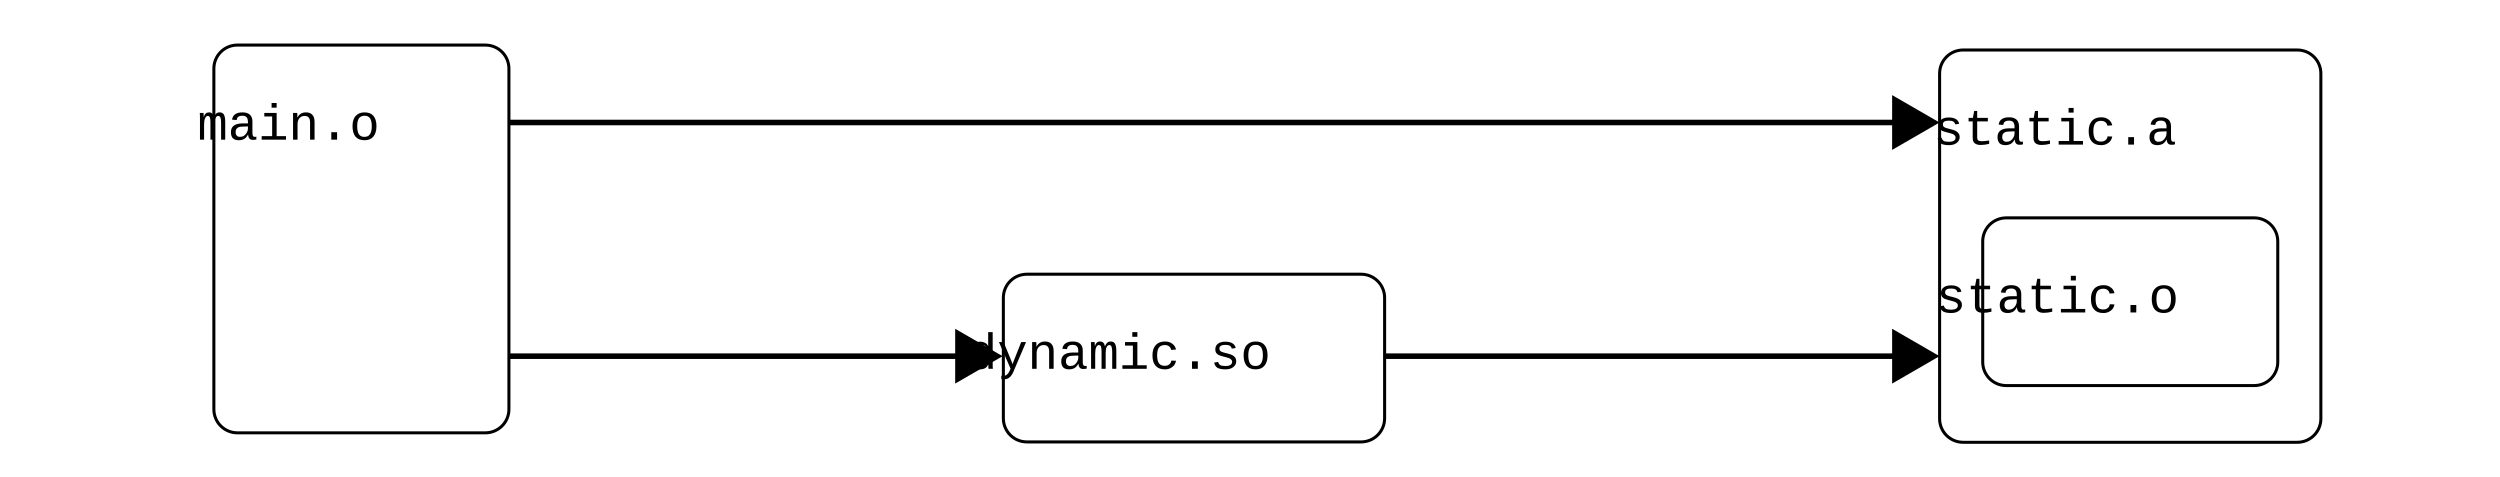
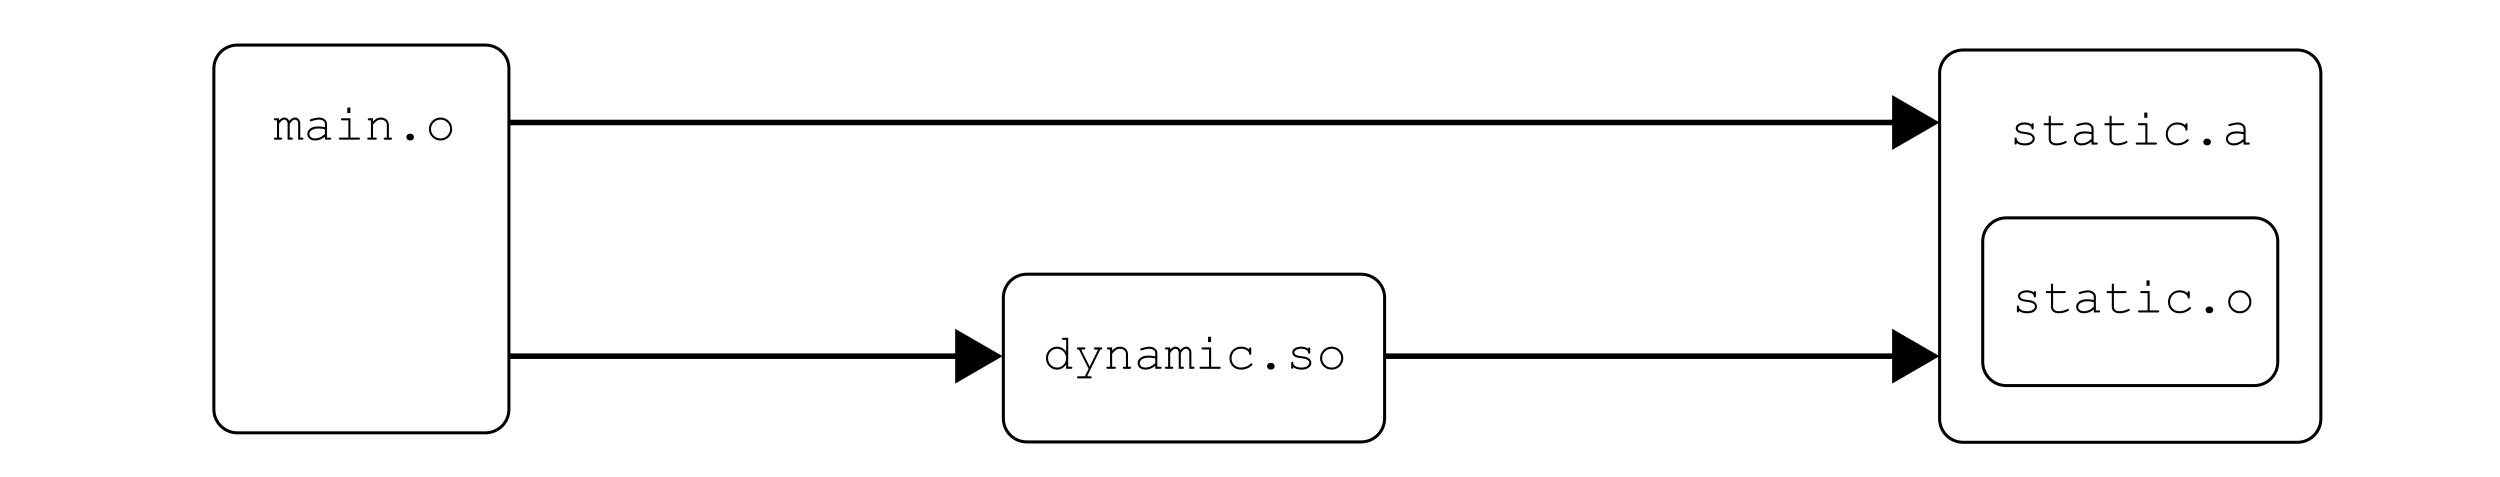
<svg xmlns="http://www.w3.org/2000/svg" width="208.889mm" height="39.807mm" viewBox="0 0 208.889 39.807" version="1.1" id="svg8">
  <defs id="defs2">
    <marker style="overflow:visible" id="TriangleOutL" refX="0" refY="0" orient="auto">
      <path transform="scale(0.8)" style="fill:#000000;fill-opacity:1;fill-rule:evenodd;stroke:#000000;stroke-width:1pt;stroke-opacity:1" d="M 5.77,0 -2.88,5 V -5 Z" id="path1904" />
    </marker>
    <marker style="overflow:visible" id="Arrow2Send" refX="0" refY="0" orient="auto">
      <path transform="matrix(-0.3,0,0,-0.3,0.69,0)" d="M 8.719,4.034 -2.207,0.016 8.719,-4.002 c -1.745,2.372 -1.735,5.617 -6e-7,8.035 z" style="fill:#000000;fill-opacity:1;fill-rule:evenodd;stroke:#000000;stroke-width:0.625;stroke-linejoin:round;stroke-opacity:1" id="path1795" />
    </marker>
    <marker style="overflow:visible" id="TriangleOutL-3" refX="0" refY="0" orient="auto">
      <path transform="scale(0.8)" style="fill:#000000;fill-opacity:1;fill-rule:evenodd;stroke:#000000;stroke-width:1pt;stroke-opacity:1" d="M 5.77,0 -2.88,5 V -5 Z" id="path1904-8" />
    </marker>
    <marker style="overflow:visible" id="TriangleOutL-37" refX="0" refY="0" orient="auto">
      <path transform="scale(0.8)" style="fill:#000000;fill-opacity:1;fill-rule:evenodd;stroke:#000000;stroke-width:1pt;stroke-opacity:1" d="M 5.77,0 -2.88,5 V -5 Z" id="path1904-4" />
    </marker>
    <marker style="overflow:visible" id="TriangleOutL-1" refX="0" refY="0" orient="auto">
      <path transform="scale(0.8)" style="fill:#000000;fill-opacity:1;fill-rule:evenodd;stroke:#000000;stroke-width:1pt;stroke-opacity:1" d="M 5.77,0 -2.88,5 V -5 Z" id="path1904-0" />
    </marker>
    <marker style="overflow:visible" id="TriangleOutL-6" refX="0" refY="0" orient="auto">
      <path transform="scale(0.8)" style="fill:#000000;fill-opacity:1;fill-rule:evenodd;stroke:#000000;stroke-width:1pt;stroke-opacity:1" d="M 5.77,0 -2.88,5 V -5 Z" id="path1904-43" />
    </marker>
    <marker style="overflow:visible" id="TriangleOutL-8" refX="0" refY="0" orient="auto">
      <path transform="scale(0.8)" style="fill:#000000;fill-opacity:1;fill-rule:evenodd;stroke:#000000;stroke-width:1pt;stroke-opacity:1" d="M 5.77,0 -2.88,5 V -5 Z" id="path1904-47" />
    </marker>
    <marker style="overflow:visible" id="TriangleOutL-3-1" refX="0" refY="0" orient="auto">
      <path transform="scale(0.8)" style="fill:#000000;fill-opacity:1;fill-rule:evenodd;stroke:#000000;stroke-width:1pt;stroke-opacity:1" d="M 5.77,0 -2.88,5 V -5 Z" id="path1904-8-6" />
    </marker>
    <marker style="overflow:visible" id="TriangleOutL-3-1-1" refX="0" refY="0" orient="auto" viewBox="0 0 8.519 9.849" markerWidth="8.519" markerHeight="9.849" preserveAspectRatio="xMidYMid">
      <path transform="scale(0.8)" style="fill:#000000;fill-opacity:1;fill-rule:evenodd;stroke:#000000;stroke-width:1pt;stroke-opacity:1" d="M 5.77,0 -2.88,5 V -5 Z" id="path1904-8-6-0" />
    </marker>
  </defs>
  <g id="layer1" transform="translate(0.1229162,-4.23934)">
-     <rect style="fill:none;stroke:#000000;stroke-width:0.254;stroke-miterlimit:4;stroke-dasharray:none;stroke-opacity:1" id="rect963-8-4-0-2-8" width="24.653" height="32.399" x="17.747" y="8.006" ry="1.965" />
-     <text xml:space="preserve" style="font-size:4.233px;line-height:1.25;font-family:'Courier New';-inkscape-font-specification:'Courier New';text-align:center;writing-mode:lr-tb;text-anchor:middle;stroke-width:0.265" x="30.336" y="15.911" id="text839-8-4-4">
-       <tspan id="tspan837-4-8-8" x="30.336" y="15.911" style="font-size:4.233px;writing-mode:lr-tb;stroke-width:0.265">main.o</tspan>
-     </text>
-     <rect style="fill:none;stroke:#000000;stroke-width:0.254;stroke-miterlimit:4;stroke-dasharray:none;stroke-opacity:1" id="rect963-8-4-0-2-8-5" width="24.653" height="14.012" x="165.544" y="22.444" ry="1.965" />
-     <text xml:space="preserve" style="font-size:4.233px;line-height:1.25;font-family:'Courier New';-inkscape-font-specification:'Courier New';text-align:center;writing-mode:lr-tb;text-anchor:middle;stroke-width:0.265" x="178.133" y="30.348" id="text839-8-4-4-9">
-       <tspan id="tspan837-4-8-8-7" x="178.133" y="30.348" style="font-size:4.233px;writing-mode:lr-tb;stroke-width:0.265">static.o</tspan>
-     </text>
+     <path id="rect963-8-4-0-2-8" style="fill:none;stroke:#000000;stroke-width:0.254" d="m 19.712,8.006 h 20.723 c 1.089,0 1.965,0.876 1.965,1.965 V 38.44 c 0,1.089 -0.876,1.965 -1.965,1.965 H 19.712 c -1.089,0 -1.965,-0.876 -1.965,-1.965 V 9.971 c 0,-1.089 0.876,-1.965 1.965,-1.965 z" />
+     <g aria-label="main.o" id="text839-8-4-4" style="font-size:4.233px;line-height:1.25;font-family:'Courier New';-inkscape-font-specification:'Courier New';text-align:center;text-anchor:middle;stroke-width:0.265">
+       <path d="m 23.195,14.121 v 0.176 q 0.221,-0.238 0.444,-0.238 0.134,0 0.236,0.072 0.101,0.07 0.169,0.215 0.116,-0.145 0.234,-0.215 0.12,-0.072 0.24,-0.072 0.188,0 0.3,0.122 0.147,0.157 0.147,0.343 v 1.213 h 0.147 q 0.062,0 0.089,0.025 0.027,0.023 0.027,0.062 0,0.037 -0.027,0.062 -0.027,0.025 -0.089,0.025 h -0.32 v -1.37 q 0,-0.132 -0.081,-0.219 -0.081,-0.087 -0.186,-0.087 -0.095,0 -0.201,0.072 -0.105,0.07 -0.24,0.279 v 1.151 h 0.145 q 0.062,0 0.089,0.025 0.027,0.023 0.027,0.062 0,0.037 -0.027,0.062 -0.027,0.025 -0.089,0.025 H 23.908 v -1.358 q 0,-0.138 -0.083,-0.227 -0.081,-0.091 -0.182,-0.091 -0.093,0 -0.184,0.06 -0.126,0.085 -0.265,0.291 v 1.151 h 0.147 q 0.062,0 0.089,0.025 0.027,0.023 0.027,0.062 0,0.037 -0.027,0.062 -0.027,0.025 -0.089,0.025 h -0.467 q -0.062,0 -0.089,-0.025 -0.027,-0.025 -0.027,-0.062 0,-0.039 0.027,-0.062 0.027,-0.025 0.089,-0.025 h 0.147 v -1.441 h -0.147 q -0.062,0 -0.089,-0.025 -0.027,-0.025 -0.027,-0.064 0,-0.037 0.027,-0.062 0.027,-0.025 0.089,-0.025 z" id="path235" />
+       <path d="M 27.025,15.911 V 15.66 q -0.378,0.318 -0.808,0.318 -0.312,0 -0.488,-0.157 -0.176,-0.159 -0.176,-0.389 0,-0.252 0.232,-0.44 0.232,-0.188 0.676,-0.188 0.12,0 0.26,0.017 0.141,0.014 0.304,0.048 v -0.281 q 0,-0.143 -0.132,-0.248 -0.132,-0.105 -0.397,-0.105 -0.203,0 -0.568,0.118 -0.066,0.021 -0.085,0.021 -0.033,0 -0.058,-0.025 -0.023,-0.025 -0.023,-0.062 0,-0.035 0.021,-0.056 0.029,-0.031 0.234,-0.085 0.322,-0.087 0.488,-0.087 0.329,0 0.513,0.163 0.184,0.161 0.184,0.366 v 1.149 h 0.232 q 0.064,0 0.091,0.025 0.027,0.023 0.027,0.062 0,0.037 -0.027,0.062 -0.027,0.025 -0.091,0.025 z m 0,-0.864 q -0.122,-0.035 -0.258,-0.052 -0.136,-0.017 -0.287,-0.017 -0.378,0 -0.591,0.163 -0.161,0.122 -0.161,0.291 0,0.157 0.122,0.265 0.124,0.107 0.36,0.107 0.225,0 0.418,-0.089 0.194,-0.091 0.399,-0.287 z" id="path237" />
+       <path d="m 29.152,13.23 v 0.449 h -0.256 v -0.449 z m 0.006,0.891 v 1.616 h 0.682 q 0.064,0 0.091,0.025 0.027,0.023 0.027,0.062 0,0.037 -0.027,0.062 -0.027,0.025 -0.091,0.025 H 28.302 q -0.062,0 -0.089,-0.025 -0.027,-0.025 -0.027,-0.062 0,-0.039 0.027,-0.062 0.027,-0.025 0.089,-0.025 h 0.682 v -1.441 h -0.506 q -0.062,0 -0.091,-0.025 -0.027,-0.025 -0.027,-0.062 0,-0.039 0.027,-0.064 0.027,-0.025 0.091,-0.025 z" id="path239" />
+       <path d="m 31.045,14.121 v 0.263 q 0.182,-0.184 0.329,-0.254 0.147,-0.07 0.331,-0.07 0.198,0 0.362,0.085 0.116,0.062 0.209,0.207 0.095,0.143 0.095,0.294 v 1.093 h 0.147 q 0.062,0 0.089,0.025 0.027,0.023 0.027,0.062 0,0.037 -0.027,0.062 -0.027,0.025 -0.089,0.025 h -0.465 q -0.064,0 -0.091,-0.025 -0.027,-0.025 -0.027,-0.062 0,-0.039 0.027,-0.062 0.027,-0.025 0.091,-0.025 h 0.145 v -1.065 q 0,-0.184 -0.134,-0.31 -0.134,-0.128 -0.36,-0.128 -0.172,0 -0.298,0.07 -0.126,0.068 -0.36,0.343 v 1.089 h 0.196 q 0.062,0 0.089,0.025 0.027,0.023 0.027,0.062 0,0.037 -0.027,0.062 -0.027,0.025 -0.089,0.025 H 30.675 q -0.062,0 -0.089,-0.025 -0.027,-0.025 -0.027,-0.062 0,-0.039 0.027,-0.062 0.027,-0.025 0.089,-0.025 h 0.196 v -1.441 h -0.147 q -0.062,0 -0.089,-0.025 -0.027,-0.025 -0.027,-0.064 0,-0.037 0.027,-0.062 0.027,-0.025 0.089,-0.025 z" id="path241" />
+       <path d="m 34.111,15.412 h 0.074 q 0.116,0 0.198,0.083 0.083,0.081 0.083,0.196 0,0.12 -0.085,0.201 -0.083,0.081 -0.196,0.081 h -0.074 q -0.116,0 -0.198,-0.081 -0.083,-0.083 -0.083,-0.198 0,-0.12 0.083,-0.201 0.085,-0.081 0.198,-0.081 z" id="path243" />
+       <path d="m 37.658,15.02 q 0,0.397 -0.285,0.678 -0.283,0.281 -0.684,0.281 -0.405,0 -0.688,-0.281 -0.283,-0.283 -0.283,-0.678 0,-0.397 0.283,-0.678 0.283,-0.283 0.688,-0.283 0.401,0 0.684,0.281 0.285,0.281 0.285,0.68 z m -0.176,0 q 0,-0.327 -0.234,-0.556 -0.232,-0.229 -0.562,-0.229 -0.331,0 -0.564,0.232 -0.232,0.229 -0.232,0.554 0,0.322 0.232,0.554 0.234,0.232 0.564,0.232 0.331,0 0.562,-0.229 0.234,-0.232 0.234,-0.556 z" id="path245" />
+     </g>
+     <path id="rect963-8-4-0-2-8-5" style="fill:none;stroke:#000000;stroke-width:0.254" d="m 167.509,22.444 h 20.723 c 1.089,0 1.965,0.876 1.965,1.965 v 10.082 c 0,1.089 -0.876,1.965 -1.965,1.965 h -20.723 c -1.089,0 -1.965,-0.876 -1.965,-1.965 V 24.409 c 0,-1.089 0.876,-1.965 1.965,-1.965 z" />
+     <g aria-label="static.o" id="text839-8-4-4-9" style="font-size:4.233px;line-height:1.25;font-family:'Courier New';-inkscape-font-specification:'Courier New';text-align:center;text-anchor:middle;stroke-width:0.265">
+       <path d="m 169.815,28.672 q 0,-0.06 0.025,-0.087 0.025,-0.027 0.062,-0.027 0.039,0 0.064,0.027 0.025,0.027 0.025,0.091 v 0.298 q 0,0.062 -0.025,0.089 -0.025,0.027 -0.064,0.027 -0.035,0 -0.06,-0.023 -0.023,-0.023 -0.027,-0.074 -0.012,-0.124 -0.128,-0.205 -0.17,-0.116 -0.449,-0.116 -0.291,0 -0.453,0.118 -0.122,0.089 -0.122,0.198 0,0.124 0.145,0.207 0.099,0.058 0.376,0.089 0.362,0.039 0.502,0.089 0.201,0.072 0.298,0.201 0.099,0.128 0.099,0.277 0,0.221 -0.213,0.395 -0.213,0.172 -0.624,0.172 -0.411,0 -0.674,-0.209 0,0.07 -0.008,0.091 -0.008,0.021 -0.031,0.035 -0.021,0.014 -0.048,0.014 -0.037,0 -0.062,-0.027 -0.025,-0.027 -0.025,-0.089 V 29.875 q 0,-0.062 0.023,-0.089 0.025,-0.027 0.064,-0.027 0.037,0 0.062,0.027 0.027,0.025 0.027,0.068 0,0.095 0.048,0.159 0.072,0.099 0.229,0.165 0.159,0.064 0.389,0.064 0.339,0 0.504,-0.126 0.165,-0.126 0.165,-0.267 0,-0.161 -0.167,-0.258 -0.17,-0.097 -0.494,-0.13 -0.322,-0.033 -0.463,-0.087 -0.141,-0.054 -0.219,-0.161 -0.079,-0.107 -0.079,-0.232 0,-0.223 0.219,-0.353 0.219,-0.132 0.523,-0.132 0.36,0 0.585,0.176 z" id="path249" />
+       <path d="m 171.425,28.558 h 0.943 q 0.062,0 0.089,0.025 0.027,0.025 0.027,0.064 0,0.037 -0.027,0.062 -0.027,0.025 -0.089,0.025 h -0.943 V 29.89 q 0,0.151 0.12,0.252 0.122,0.101 0.356,0.101 0.176,0 0.38,-0.052 0.205,-0.054 0.318,-0.12 0.041,-0.027 0.068,-0.027 0.033,0 0.058,0.027 0.025,0.025 0.025,0.06 0,0.031 -0.027,0.058 -0.066,0.068 -0.322,0.149 -0.254,0.079 -0.488,0.079 -0.304,0 -0.484,-0.143 -0.18,-0.143 -0.18,-0.384 v -1.155 h -0.32 q -0.062,0 -0.089,-0.025 -0.027,-0.025 -0.027,-0.064 0,-0.037 0.027,-0.062 0.027,-0.025 0.089,-0.025 h 0.32 v -0.513 q 0,-0.062 0.025,-0.089 0.025,-0.027 0.062,-0.027 0.039,0 0.064,0.027 0.025,0.027 0.025,0.089 z" id="path251" />
+       <path d="m 174.822,30.348 v -0.25 q -0.378,0.318 -0.808,0.318 -0.312,0 -0.488,-0.157 -0.176,-0.159 -0.176,-0.389 0,-0.252 0.232,-0.44 0.232,-0.188 0.676,-0.188 0.12,0 0.26,0.017 0.141,0.014 0.304,0.048 v -0.281 q 0,-0.143 -0.132,-0.248 -0.132,-0.105 -0.397,-0.105 -0.203,0 -0.568,0.118 -0.066,0.021 -0.085,0.021 -0.033,0 -0.058,-0.025 -0.023,-0.025 -0.023,-0.062 0,-0.035 0.021,-0.056 0.029,-0.031 0.234,-0.085 0.322,-0.087 0.488,-0.087 0.329,0 0.513,0.163 0.184,0.161 0.184,0.366 v 1.149 h 0.232 q 0.064,0 0.091,0.025 0.027,0.023 0.027,0.062 0,0.037 -0.027,0.062 -0.027,0.025 -0.091,0.025 z m 0,-0.864 q -0.122,-0.035 -0.258,-0.052 -0.136,-0.017 -0.287,-0.017 -0.378,0 -0.591,0.163 -0.161,0.122 -0.161,0.291 0,0.157 0.122,0.265 0.124,0.107 0.36,0.107 0.225,0 0.418,-0.089 0.194,-0.091 0.399,-0.287 z" id="path253" />
+       <path d="m 176.506,28.558 h 0.943 q 0.062,0 0.089,0.025 0.027,0.025 0.027,0.064 0,0.037 -0.027,0.062 -0.027,0.025 -0.089,0.025 h -0.943 V 29.89 q 0,0.151 0.12,0.252 0.122,0.101 0.356,0.101 0.176,0 0.38,-0.052 0.205,-0.054 0.318,-0.12 0.041,-0.027 0.068,-0.027 0.033,0 0.058,0.027 0.025,0.025 0.025,0.06 0,0.031 -0.027,0.058 -0.066,0.068 -0.322,0.149 -0.254,0.079 -0.488,0.079 -0.304,0 -0.484,-0.143 -0.18,-0.143 -0.18,-0.384 v -1.155 h -0.32 q -0.062,0 -0.089,-0.025 -0.027,-0.025 -0.027,-0.064 0,-0.037 0.027,-0.062 0.027,-0.025 0.089,-0.025 h 0.32 v -0.513 q 0,-0.062 0.025,-0.089 0.025,-0.027 0.062,-0.027 0.039,0 0.064,0.027 0.025,0.027 0.025,0.089 z" id="path255" />
+       <path d="m 179.489,27.668 v 0.449 h -0.256 v -0.449 z m 0.006,0.891 v 1.616 h 0.682 q 0.064,0 0.091,0.025 0.027,0.023 0.027,0.062 0,0.037 -0.027,0.062 -0.027,0.025 -0.091,0.025 h -1.538 q -0.062,0 -0.089,-0.025 -0.027,-0.025 -0.027,-0.062 0,-0.039 0.027,-0.062 0.027,-0.025 0.089,-0.025 h 0.682 v -1.441 h -0.506 q -0.062,0 -0.091,-0.025 -0.027,-0.025 -0.027,-0.062 0,-0.039 0.027,-0.064 0.027,-0.025 0.091,-0.025 z" id="path257" />
+       <path d="m 182.668,28.734 v -0.058 q 0,-0.064 0.025,-0.091 0.025,-0.027 0.062,-0.027 0.039,0 0.064,0.027 0.025,0.027 0.025,0.091 v 0.393 q -0.002,0.064 -0.027,0.091 -0.023,0.027 -0.062,0.027 -0.035,0 -0.06,-0.023 -0.023,-0.025 -0.027,-0.081 -0.012,-0.147 -0.194,-0.279 -0.18,-0.132 -0.486,-0.132 -0.387,0 -0.587,0.242 -0.201,0.242 -0.201,0.554 0,0.337 0.221,0.556 0.221,0.219 0.573,0.219 0.203,0 0.411,-0.074 0.211,-0.074 0.38,-0.24 0.043,-0.041 0.076,-0.041 0.035,0 0.058,0.025 0.025,0.023 0.025,0.058 0,0.089 -0.209,0.225 -0.337,0.221 -0.75,0.221 -0.42,0 -0.69,-0.267 -0.269,-0.269 -0.269,-0.68 0,-0.42 0.275,-0.697 0.277,-0.277 0.697,-0.277 0.399,0 0.67,0.238 z" id="path259" />
+       <path d="m 184.448,29.85 h 0.074 q 0.116,0 0.198,0.083 0.083,0.081 0.083,0.196 0,0.12 -0.085,0.201 -0.083,0.081 -0.196,0.081 h -0.074 q -0.116,0 -0.198,-0.081 -0.083,-0.083 -0.083,-0.198 0,-0.12 0.083,-0.201 0.085,-0.081 0.198,-0.081 z" id="path261" />
+       <path d="m 187.995,29.458 q 0,0.397 -0.285,0.678 -0.283,0.281 -0.684,0.281 -0.405,0 -0.688,-0.281 -0.283,-0.283 -0.283,-0.678 0,-0.397 0.283,-0.678 0.283,-0.283 0.688,-0.283 0.401,0 0.684,0.281 0.285,0.281 0.285,0.68 z m -0.176,0 q 0,-0.327 -0.234,-0.556 -0.232,-0.229 -0.562,-0.229 -0.331,0 -0.564,0.232 -0.232,0.229 -0.232,0.554 0,0.322 0.232,0.554 0.234,0.232 0.564,0.232 0.331,0 0.562,-0.229 0.234,-0.232 0.234,-0.556 z" id="path263" />
+     </g>
    <g id="g233-3" transform="translate(-143.9337,-23.73372)" />
-     <rect style="fill:none;stroke:#000000;stroke-width:0.254;stroke-miterlimit:4;stroke-dasharray:none;stroke-opacity:1" id="rect14204" width="31.856" height="14.012" x="83.713" y="27.152" ry="1.965" />
-     <text xml:space="preserve" style="font-size:4.233px;line-height:1.25;font-family:'Courier New';-inkscape-font-specification:'Courier New';text-align:center;writing-mode:lr-tb;text-anchor:middle;stroke-width:0.265" x="99.714" y="35.056" id="text14208">
-       <tspan id="tspan14206" x="99.714" y="35.056" style="font-size:4.233px;writing-mode:lr-tb;stroke-width:0.265">dynamic.so</tspan>
-     </text>
-     <rect style="fill:none;stroke:#000000;stroke-width:0.254;stroke-miterlimit:4;stroke-dasharray:none;stroke-opacity:1" id="rect14204-6" width="31.856" height="32.778" x="161.942" y="8.417" ry="1.965" />
-     <text xml:space="preserve" style="font-size:4.233px;line-height:1.25;font-family:'Courier New';-inkscape-font-specification:'Courier New';text-align:center;writing-mode:lr-tb;text-anchor:middle;stroke-width:0.265" x="177.943" y="16.321" id="text14208-2">
-       <tspan id="tspan14206-5" x="177.943" y="16.321" style="font-size:4.233px;writing-mode:lr-tb;stroke-width:0.265">static.a</tspan>
-     </text>
+     <path id="rect14204" style="fill:none;stroke:#000000;stroke-width:0.254" d="m 85.678,27.152 h 27.926 c 1.089,0 1.965,0.876 1.965,1.965 V 39.199 c 0,1.089 -0.876,1.965 -1.965,1.965 H 85.678 c -1.089,0 -1.965,-0.876 -1.965,-1.965 V 29.117 c 0,-1.089 0.876,-1.965 1.965,-1.965 z" />
+     <g aria-label="dynamic.so" id="text14208" style="font-size:4.233px;line-height:1.25;font-family:'Courier New';-inkscape-font-specification:'Courier New';text-align:center;text-anchor:middle;stroke-width:0.265">
+       <path d="m 89.133,32.462 v 2.421 h 0.232 q 0.064,0 0.091,0.025 0.027,0.023 0.027,0.062 0,0.037 -0.027,0.062 -0.027,0.025 -0.091,0.025 h -0.407 v -0.345 q -0.302,0.413 -0.767,0.413 -0.236,0 -0.453,-0.124 -0.215,-0.126 -0.341,-0.358 -0.124,-0.232 -0.124,-0.477 0,-0.248 0.124,-0.477 0.126,-0.232 0.341,-0.358 0.217,-0.126 0.455,-0.126 0.455,0 0.765,0.413 v -0.98 h -0.232 q -0.064,0 -0.091,-0.025 -0.027,-0.025 -0.027,-0.064 0,-0.037 0.027,-0.062 0.027,-0.025 0.091,-0.025 z m -0.176,1.703 q 0,-0.331 -0.223,-0.558 -0.223,-0.227 -0.531,-0.227 -0.31,0 -0.533,0.227 -0.223,0.227 -0.223,0.558 0,0.329 0.223,0.558 0.223,0.227 0.533,0.227 0.308,0 0.531,-0.227 0.223,-0.229 0.223,-0.558 z" id="path267" />
+       <path d="m 90.834,35.056 -0.806,-1.614 h -0.052 q -0.062,0 -0.089,-0.025 -0.027,-0.025 -0.027,-0.062 0,-0.027 0.012,-0.048 0.014,-0.023 0.035,-0.031 0.023,-0.01 0.068,-0.01 h 0.475 q 0.062,0 0.089,0.025 0.027,0.025 0.027,0.064 0,0.037 -0.027,0.062 -0.027,0.025 -0.089,0.025 h -0.234 l 0.709,1.424 0.699,-1.424 h -0.234 q -0.062,0 -0.089,-0.025 -0.027,-0.025 -0.027,-0.064 0,-0.037 0.027,-0.062 0.027,-0.025 0.089,-0.025 h 0.473 q 0.064,0 0.091,0.025 0.027,0.025 0.027,0.064 0,0.027 -0.017,0.05 -0.017,0.023 -0.037,0.031 -0.021,0.006 -0.116,0.006 l -1.1,2.239 h 0.271 q 0.062,0 0.089,0.023 0.027,0.025 0.027,0.064 0,0.037 -0.027,0.062 -0.027,0.025 -0.089,0.025 h -1 q -0.062,0 -0.089,-0.025 -0.027,-0.023 -0.027,-0.062 0,-0.039 0.027,-0.064 0.027,-0.023 0.089,-0.023 h 0.544 z" id="path269" />
+       <path d="m 92.802,33.266 v 0.263 q 0.182,-0.184 0.329,-0.254 0.147,-0.07 0.331,-0.07 0.198,0 0.362,0.085 0.116,0.062 0.209,0.207 0.095,0.143 0.095,0.294 v 1.093 h 0.147 q 0.062,0 0.089,0.025 0.027,0.023 0.027,0.062 0,0.037 -0.027,0.062 -0.027,0.025 -0.089,0.025 h -0.465 q -0.064,0 -0.091,-0.025 -0.027,-0.025 -0.027,-0.062 0,-0.039 0.027,-0.062 0.027,-0.025 0.091,-0.025 h 0.145 v -1.065 q 0,-0.184 -0.134,-0.31 -0.134,-0.128 -0.36,-0.128 -0.172,0 -0.298,0.07 -0.126,0.068 -0.36,0.343 v 1.089 h 0.196 q 0.062,0 0.089,0.025 0.027,0.023 0.027,0.062 0,0.037 -0.027,0.062 -0.027,0.025 -0.089,0.025 h -0.566 q -0.062,0 -0.089,-0.025 -0.027,-0.025 -0.027,-0.062 0,-0.039 0.027,-0.062 0.027,-0.025 0.089,-0.025 h 0.196 v -1.441 h -0.147 q -0.062,0 -0.089,-0.025 -0.027,-0.025 -0.027,-0.064 0,-0.037 0.027,-0.062 0.027,-0.025 0.089,-0.025 z" id="path271" />
+       <path d="M 96.403,35.056 V 34.806 q -0.378,0.318 -0.808,0.318 -0.312,0 -0.488,-0.157 -0.176,-0.159 -0.176,-0.389 0,-0.252 0.232,-0.44 0.232,-0.188 0.676,-0.188 0.12,0 0.26,0.017 0.141,0.014 0.304,0.048 v -0.281 q 0,-0.143 -0.132,-0.248 -0.132,-0.105 -0.397,-0.105 -0.203,0 -0.568,0.118 -0.066,0.021 -0.085,0.021 -0.033,0 -0.058,-0.025 -0.023,-0.025 -0.023,-0.062 0,-0.035 0.021,-0.056 0.029,-0.031 0.234,-0.085 0.322,-0.087 0.488,-0.087 0.329,0 0.513,0.163 0.184,0.161 0.184,0.366 v 1.149 h 0.232 q 0.064,0 0.091,0.025 0.027,0.023 0.027,0.062 0,0.037 -0.027,0.062 -0.027,0.025 -0.091,0.025 z m 0,-0.864 q -0.122,-0.035 -0.258,-0.052 -0.136,-0.017 -0.287,-0.017 -0.378,0 -0.591,0.163 -0.161,0.122 -0.161,0.291 0,0.157 0.122,0.265 0.124,0.107 0.36,0.107 0.225,0 0.418,-0.089 0.194,-0.091 0.399,-0.287 z" id="path273" />
+       <path d="m 97.653,33.266 v 0.176 q 0.221,-0.238 0.444,-0.238 0.134,0 0.236,0.072 0.101,0.07 0.169,0.215 0.116,-0.145 0.234,-0.215 0.12,-0.072 0.24,-0.072 0.188,0 0.3,0.122 0.147,0.157 0.147,0.343 v 1.213 h 0.147 q 0.062,0 0.089,0.025 0.027,0.023 0.027,0.062 0,0.037 -0.027,0.062 -0.027,0.025 -0.089,0.025 h -0.32 v -1.37 q 0,-0.132 -0.081,-0.219 -0.081,-0.087 -0.186,-0.087 -0.095,0 -0.201,0.072 -0.105,0.07 -0.24,0.279 v 1.151 h 0.145 q 0.062,0 0.089,0.025 0.027,0.023 0.027,0.062 0,0.037 -0.027,0.062 -0.027,0.025 -0.089,0.025 h -0.32 v -1.358 q 0,-0.138 -0.083,-0.227 -0.081,-0.091 -0.182,-0.091 -0.093,0 -0.184,0.06 -0.126,0.085 -0.265,0.291 v 1.151 h 0.147 q 0.062,0 0.089,0.025 0.027,0.023 0.027,0.062 0,0.037 -0.027,0.062 -0.027,0.025 -0.089,0.025 h -0.467 q -0.062,0 -0.089,-0.025 -0.027,-0.025 -0.027,-0.062 0,-0.039 0.027,-0.062 0.027,-0.025 0.089,-0.025 h 0.147 v -1.441 h -0.147 q -0.062,0 -0.089,-0.025 -0.027,-0.025 -0.027,-0.064 0,-0.037 0.027,-0.062 0.027,-0.025 0.089,-0.025 z" id="path275" />
+       <path d="m 101.07,32.375 v 0.449 h -0.256 v -0.449 z m 0.006,0.891 v 1.616 h 0.682 q 0.064,0 0.091,0.025 0.027,0.023 0.027,0.062 0,0.037 -0.027,0.062 -0.027,0.025 -0.091,0.025 h -1.538 q -0.062,0 -0.089,-0.025 -0.027,-0.025 -0.027,-0.062 0,-0.039 0.027,-0.062 0.027,-0.025 0.089,-0.025 h 0.682 v -1.441 h -0.506 q -0.062,0 -0.091,-0.025 -0.027,-0.025 -0.027,-0.062 0,-0.039 0.027,-0.064 0.027,-0.025 0.091,-0.025 z" id="path277" />
+       <path d="m 104.249,33.441 v -0.058 q 0,-0.064 0.025,-0.091 0.025,-0.027 0.062,-0.027 0.039,0 0.064,0.027 0.025,0.027 0.025,0.091 v 0.393 q -0.002,0.064 -0.027,0.091 -0.023,0.027 -0.062,0.027 -0.035,0 -0.06,-0.023 -0.023,-0.025 -0.027,-0.081 -0.012,-0.147 -0.194,-0.279 -0.18,-0.132 -0.486,-0.132 -0.387,0 -0.587,0.242 -0.201,0.242 -0.201,0.554 0,0.337 0.221,0.556 0.221,0.219 0.573,0.219 0.203,0 0.411,-0.074 0.211,-0.074 0.38,-0.24 0.043,-0.041 0.076,-0.041 0.035,0 0.058,0.025 0.025,0.023 0.025,0.058 0,0.089 -0.209,0.225 -0.337,0.221 -0.75,0.221 -0.42,0 -0.69,-0.267 -0.269,-0.269 -0.269,-0.68 0,-0.42 0.275,-0.697 0.277,-0.277 0.697,-0.277 0.399,0 0.67,0.238 z" id="path279" />
+       <path d="m 106.029,34.558 h 0.074 q 0.116,0 0.198,0.083 0.083,0.081 0.083,0.196 0,0.12 -0.085,0.201 -0.083,0.081 -0.196,0.081 h -0.074 q -0.116,0 -0.198,-0.081 -0.083,-0.083 -0.083,-0.198 0,-0.12 0.083,-0.201 0.085,-0.081 0.198,-0.081 z" id="path281" />
+       <path d="m 109.179,33.379 q 0,-0.06 0.025,-0.087 0.025,-0.027 0.062,-0.027 0.039,0 0.064,0.027 0.025,0.027 0.025,0.091 v 0.298 q 0,0.062 -0.025,0.089 -0.025,0.027 -0.064,0.027 -0.035,0 -0.06,-0.023 -0.023,-0.023 -0.027,-0.074 -0.012,-0.124 -0.128,-0.205 -0.17,-0.116 -0.449,-0.116 -0.291,0 -0.453,0.118 -0.122,0.089 -0.122,0.198 0,0.124 0.145,0.207 0.099,0.058 0.376,0.089 0.362,0.039 0.502,0.089 0.201,0.072 0.298,0.201 0.099,0.128 0.099,0.277 0,0.221 -0.213,0.395 -0.213,0.172 -0.624,0.172 -0.411,0 -0.674,-0.209 0,0.07 -0.008,0.091 -0.008,0.021 -0.031,0.035 -0.021,0.014 -0.048,0.014 -0.037,0 -0.062,-0.027 -0.025,-0.027 -0.025,-0.089 v -0.358 q 0,-0.062 0.023,-0.089 0.025,-0.027 0.064,-0.027 0.037,0 0.062,0.027 0.027,0.025 0.027,0.068 0,0.095 0.048,0.159 0.072,0.099 0.229,0.165 0.159,0.064 0.389,0.064 0.339,0 0.504,-0.126 0.165,-0.126 0.165,-0.267 0,-0.161 -0.167,-0.258 -0.17,-0.097 -0.494,-0.13 -0.322,-0.033 -0.463,-0.087 -0.141,-0.054 -0.219,-0.161 -0.079,-0.107 -0.079,-0.232 0,-0.223 0.219,-0.353 0.219,-0.132 0.523,-0.132 0.36,0 0.585,0.176 z" id="path283" />
+       <path d="m 112.116,34.165 q 0,0.397 -0.285,0.678 -0.283,0.281 -0.684,0.281 -0.405,0 -0.688,-0.281 -0.283,-0.283 -0.283,-0.678 0,-0.397 0.283,-0.678 0.283,-0.283 0.688,-0.283 0.401,0 0.684,0.281 0.285,0.281 0.285,0.68 z m -0.176,0 q 0,-0.327 -0.234,-0.556 -0.232,-0.229 -0.562,-0.229 -0.331,0 -0.564,0.232 -0.232,0.229 -0.232,0.554 0,0.322 0.232,0.554 0.234,0.232 0.564,0.232 0.331,0 0.562,-0.229 0.234,-0.232 0.234,-0.556 z" id="path285" />
+     </g>
+     <path id="rect14204-6" style="fill:none;stroke:#000000;stroke-width:0.254" d="m 163.907,8.417 h 27.926 c 1.089,0 1.965,0.876 1.965,1.965 v 28.848 c 0,1.089 -0.876,1.965 -1.965,1.965 h -27.926 c -1.089,0 -1.965,-0.876 -1.965,-1.965 v -28.848 c 0,-1.089 0.876,-1.965 1.965,-1.965 z" />
+     <g aria-label="static.a" id="text14208-2" style="font-size:4.233px;line-height:1.25;font-family:'Courier New';-inkscape-font-specification:'Courier New';text-align:center;text-anchor:middle;stroke-width:0.265">
+       <path d="m 169.626,14.645 q 0,-0.06 0.025,-0.087 0.025,-0.027 0.062,-0.027 0.039,0 0.064,0.027 0.025,0.027 0.025,0.091 v 0.298 q 0,0.062 -0.025,0.089 -0.025,0.027 -0.064,0.027 -0.035,0 -0.06,-0.023 -0.023,-0.023 -0.027,-0.074 -0.012,-0.124 -0.128,-0.205 -0.17,-0.116 -0.449,-0.116 -0.291,0 -0.453,0.118 -0.122,0.089 -0.122,0.198 0,0.124 0.145,0.207 0.099,0.058 0.376,0.089 0.362,0.039 0.502,0.089 0.201,0.072 0.298,0.201 0.099,0.128 0.099,0.277 0,0.221 -0.213,0.395 -0.213,0.172 -0.624,0.172 -0.411,0 -0.674,-0.209 0,0.07 -0.008,0.091 -0.008,0.021 -0.031,0.035 -0.021,0.014 -0.048,0.014 -0.037,0 -0.062,-0.027 -0.025,-0.027 -0.025,-0.089 V 15.848 q 0,-0.062 0.023,-0.089 0.025,-0.027 0.064,-0.027 0.037,0 0.062,0.027 0.027,0.025 0.027,0.068 0,0.095 0.048,0.159 0.072,0.099 0.229,0.165 0.159,0.064 0.389,0.064 0.339,0 0.504,-0.126 0.165,-0.126 0.165,-0.267 0,-0.161 -0.167,-0.258 -0.17,-0.097 -0.494,-0.13 -0.322,-0.033 -0.463,-0.087 -0.141,-0.054 -0.219,-0.161 -0.079,-0.107 -0.079,-0.232 0,-0.223 0.219,-0.353 0.219,-0.132 0.523,-0.132 0.36,0 0.585,0.176 z" id="path289" />
+       <path d="m 171.236,14.531 h 0.943 q 0.062,0 0.089,0.025 0.027,0.025 0.027,0.064 0,0.037 -0.027,0.062 -0.027,0.025 -0.089,0.025 h -0.943 v 1.155 q 0,0.151 0.12,0.252 0.122,0.101 0.356,0.101 0.176,0 0.38,-0.052 0.205,-0.054 0.318,-0.12 0.041,-0.027 0.068,-0.027 0.033,0 0.058,0.027 0.025,0.025 0.025,0.06 0,0.031 -0.027,0.058 -0.066,0.068 -0.322,0.149 -0.254,0.079 -0.488,0.079 -0.304,0 -0.484,-0.143 -0.18,-0.143 -0.18,-0.384 v -1.155 h -0.32 q -0.062,0 -0.089,-0.025 -0.027,-0.025 -0.027,-0.064 0,-0.037 0.027,-0.062 0.027,-0.025 0.089,-0.025 h 0.32 v -0.513 q 0,-0.062 0.025,-0.089 0.025,-0.027 0.062,-0.027 0.039,0 0.064,0.027 0.025,0.027 0.025,0.089 z" id="path291" />
+       <path d="m 174.632,16.321 v -0.25 q -0.378,0.318 -0.808,0.318 -0.312,0 -0.488,-0.157 -0.176,-0.159 -0.176,-0.389 0,-0.252 0.232,-0.44 0.232,-0.188 0.676,-0.188 0.12,0 0.26,0.017 0.141,0.014 0.304,0.048 V 14.998 q 0,-0.143 -0.132,-0.248 -0.132,-0.105 -0.397,-0.105 -0.203,0 -0.568,0.118 -0.066,0.021 -0.085,0.021 -0.033,0 -0.058,-0.025 -0.023,-0.025 -0.023,-0.062 0,-0.035 0.021,-0.056 0.029,-0.031 0.234,-0.085 0.322,-0.087 0.488,-0.087 0.329,0 0.513,0.163 0.184,0.161 0.184,0.366 v 1.149 h 0.232 q 0.064,0 0.091,0.025 0.027,0.023 0.027,0.062 0,0.037 -0.027,0.062 -0.027,0.025 -0.091,0.025 z m 0,-0.864 q -0.122,-0.035 -0.258,-0.052 -0.136,-0.017 -0.287,-0.017 -0.378,0 -0.591,0.163 -0.161,0.122 -0.161,0.291 0,0.157 0.122,0.265 0.124,0.107 0.36,0.107 0.225,0 0.418,-0.089 0.194,-0.091 0.399,-0.287 z" id="path293" />
+       <path d="m 176.317,14.531 h 0.943 q 0.062,0 0.089,0.025 0.027,0.025 0.027,0.064 0,0.037 -0.027,0.062 -0.027,0.025 -0.089,0.025 h -0.943 v 1.155 q 0,0.151 0.12,0.252 0.122,0.101 0.356,0.101 0.176,0 0.38,-0.052 0.205,-0.054 0.318,-0.12 0.041,-0.027 0.068,-0.027 0.033,0 0.058,0.027 0.025,0.025 0.025,0.06 0,0.031 -0.027,0.058 -0.066,0.068 -0.322,0.149 -0.254,0.079 -0.488,0.079 -0.304,0 -0.484,-0.143 -0.18,-0.143 -0.18,-0.384 v -1.155 h -0.32 q -0.062,0 -0.089,-0.025 -0.027,-0.025 -0.027,-0.064 0,-0.037 0.027,-0.062 0.027,-0.025 0.089,-0.025 h 0.32 v -0.513 q 0,-0.062 0.025,-0.089 0.025,-0.027 0.062,-0.027 0.039,0 0.064,0.027 0.025,0.027 0.025,0.089 z" id="path295" />
+       <path d="m 179.299,13.64 v 0.449 h -0.256 v -0.449 z m 0.006,0.891 v 1.616 h 0.682 q 0.064,0 0.091,0.025 0.027,0.023 0.027,0.062 0,0.037 -0.027,0.062 -0.027,0.025 -0.091,0.025 h -1.538 q -0.062,0 -0.089,-0.025 -0.027,-0.025 -0.027,-0.062 0,-0.039 0.027,-0.062 0.027,-0.025 0.089,-0.025 h 0.682 v -1.441 h -0.506 q -0.062,0 -0.091,-0.025 -0.027,-0.025 -0.027,-0.062 0,-0.039 0.027,-0.064 0.027,-0.025 0.091,-0.025 z" id="path297" />
+       <path d="m 182.479,14.707 v -0.058 q 0,-0.064 0.025,-0.091 0.025,-0.027 0.062,-0.027 0.039,0 0.064,0.027 0.025,0.027 0.025,0.091 v 0.393 q -0.002,0.064 -0.027,0.091 -0.023,0.027 -0.062,0.027 -0.035,0 -0.06,-0.023 -0.023,-0.025 -0.027,-0.081 -0.012,-0.147 -0.194,-0.279 -0.18,-0.132 -0.486,-0.132 -0.387,0 -0.587,0.242 -0.201,0.242 -0.201,0.554 0,0.337 0.221,0.556 0.221,0.219 0.573,0.219 0.203,0 0.411,-0.074 0.211,-0.074 0.38,-0.24 0.043,-0.041 0.076,-0.041 0.035,0 0.058,0.025 0.025,0.023 0.025,0.058 0,0.089 -0.209,0.225 -0.337,0.221 -0.75,0.221 -0.42,0 -0.69,-0.267 -0.269,-0.269 -0.269,-0.68 0,-0.42 0.275,-0.697 0.277,-0.277 0.697,-0.277 0.399,0 0.67,0.238 z" id="path299" />
+       <path d="m 184.258,15.823 h 0.074 q 0.116,0 0.198,0.083 0.083,0.081 0.083,0.196 0,0.12 -0.085,0.201 -0.083,0.081 -0.196,0.081 h -0.074 q -0.116,0 -0.198,-0.081 -0.083,-0.083 -0.083,-0.198 0,-0.12 0.083,-0.201 0.085,-0.081 0.198,-0.081 z" id="path301" />
+       <path d="m 187.334,16.321 v -0.25 q -0.378,0.318 -0.808,0.318 -0.312,0 -0.488,-0.157 -0.176,-0.159 -0.176,-0.389 0,-0.252 0.232,-0.44 0.232,-0.188 0.676,-0.188 0.12,0 0.26,0.017 0.141,0.014 0.304,0.048 V 14.998 q 0,-0.143 -0.132,-0.248 -0.132,-0.105 -0.397,-0.105 -0.203,0 -0.568,0.118 -0.066,0.021 -0.085,0.021 -0.033,0 -0.058,-0.025 -0.023,-0.025 -0.023,-0.062 0,-0.035 0.021,-0.056 0.029,-0.031 0.234,-0.085 0.322,-0.087 0.488,-0.087 0.329,0 0.513,0.163 0.184,0.161 0.184,0.366 v 1.149 h 0.232 q 0.064,0 0.091,0.025 0.027,0.023 0.027,0.062 0,0.037 -0.027,0.062 -0.027,0.025 -0.091,0.025 z m 0,-0.864 q -0.122,-0.035 -0.258,-0.052 -0.136,-0.017 -0.287,-0.017 -0.378,0 -0.591,0.163 -0.161,0.122 -0.161,0.291 0,0.157 0.122,0.265 0.124,0.107 0.36,0.107 0.225,0 0.418,-0.089 0.194,-0.091 0.399,-0.287 z" id="path303" />
+     </g>
    <path style="fill:none;fill-opacity:1;stroke:#000000;stroke-width:0.465;stroke-dasharray:none;stroke-dashoffset:0;stroke-opacity:1;marker-end:url(#TriangleOutL-3-1-1)" d="m 42.338,14.475 116.956,0" id="path14365" />
    <path style="fill:none;fill-opacity:1;stroke:#000000;stroke-width:0.465;stroke-dasharray:none;stroke-dashoffset:0;stroke-opacity:1;marker-end:url(#TriangleOutL-3-1-1)" d="m 115.506,34 43.788,0" id="path14537" />
    <path style="fill:none;fill-opacity:1;stroke:#000000;stroke-width:0.465;stroke-dasharray:none;stroke-dashoffset:0;stroke-opacity:1;marker-end:url(#TriangleOutL-3-1-1)" d="m 42.338,34 38.669,0" id="path14655" />
  </g>
</svg>
